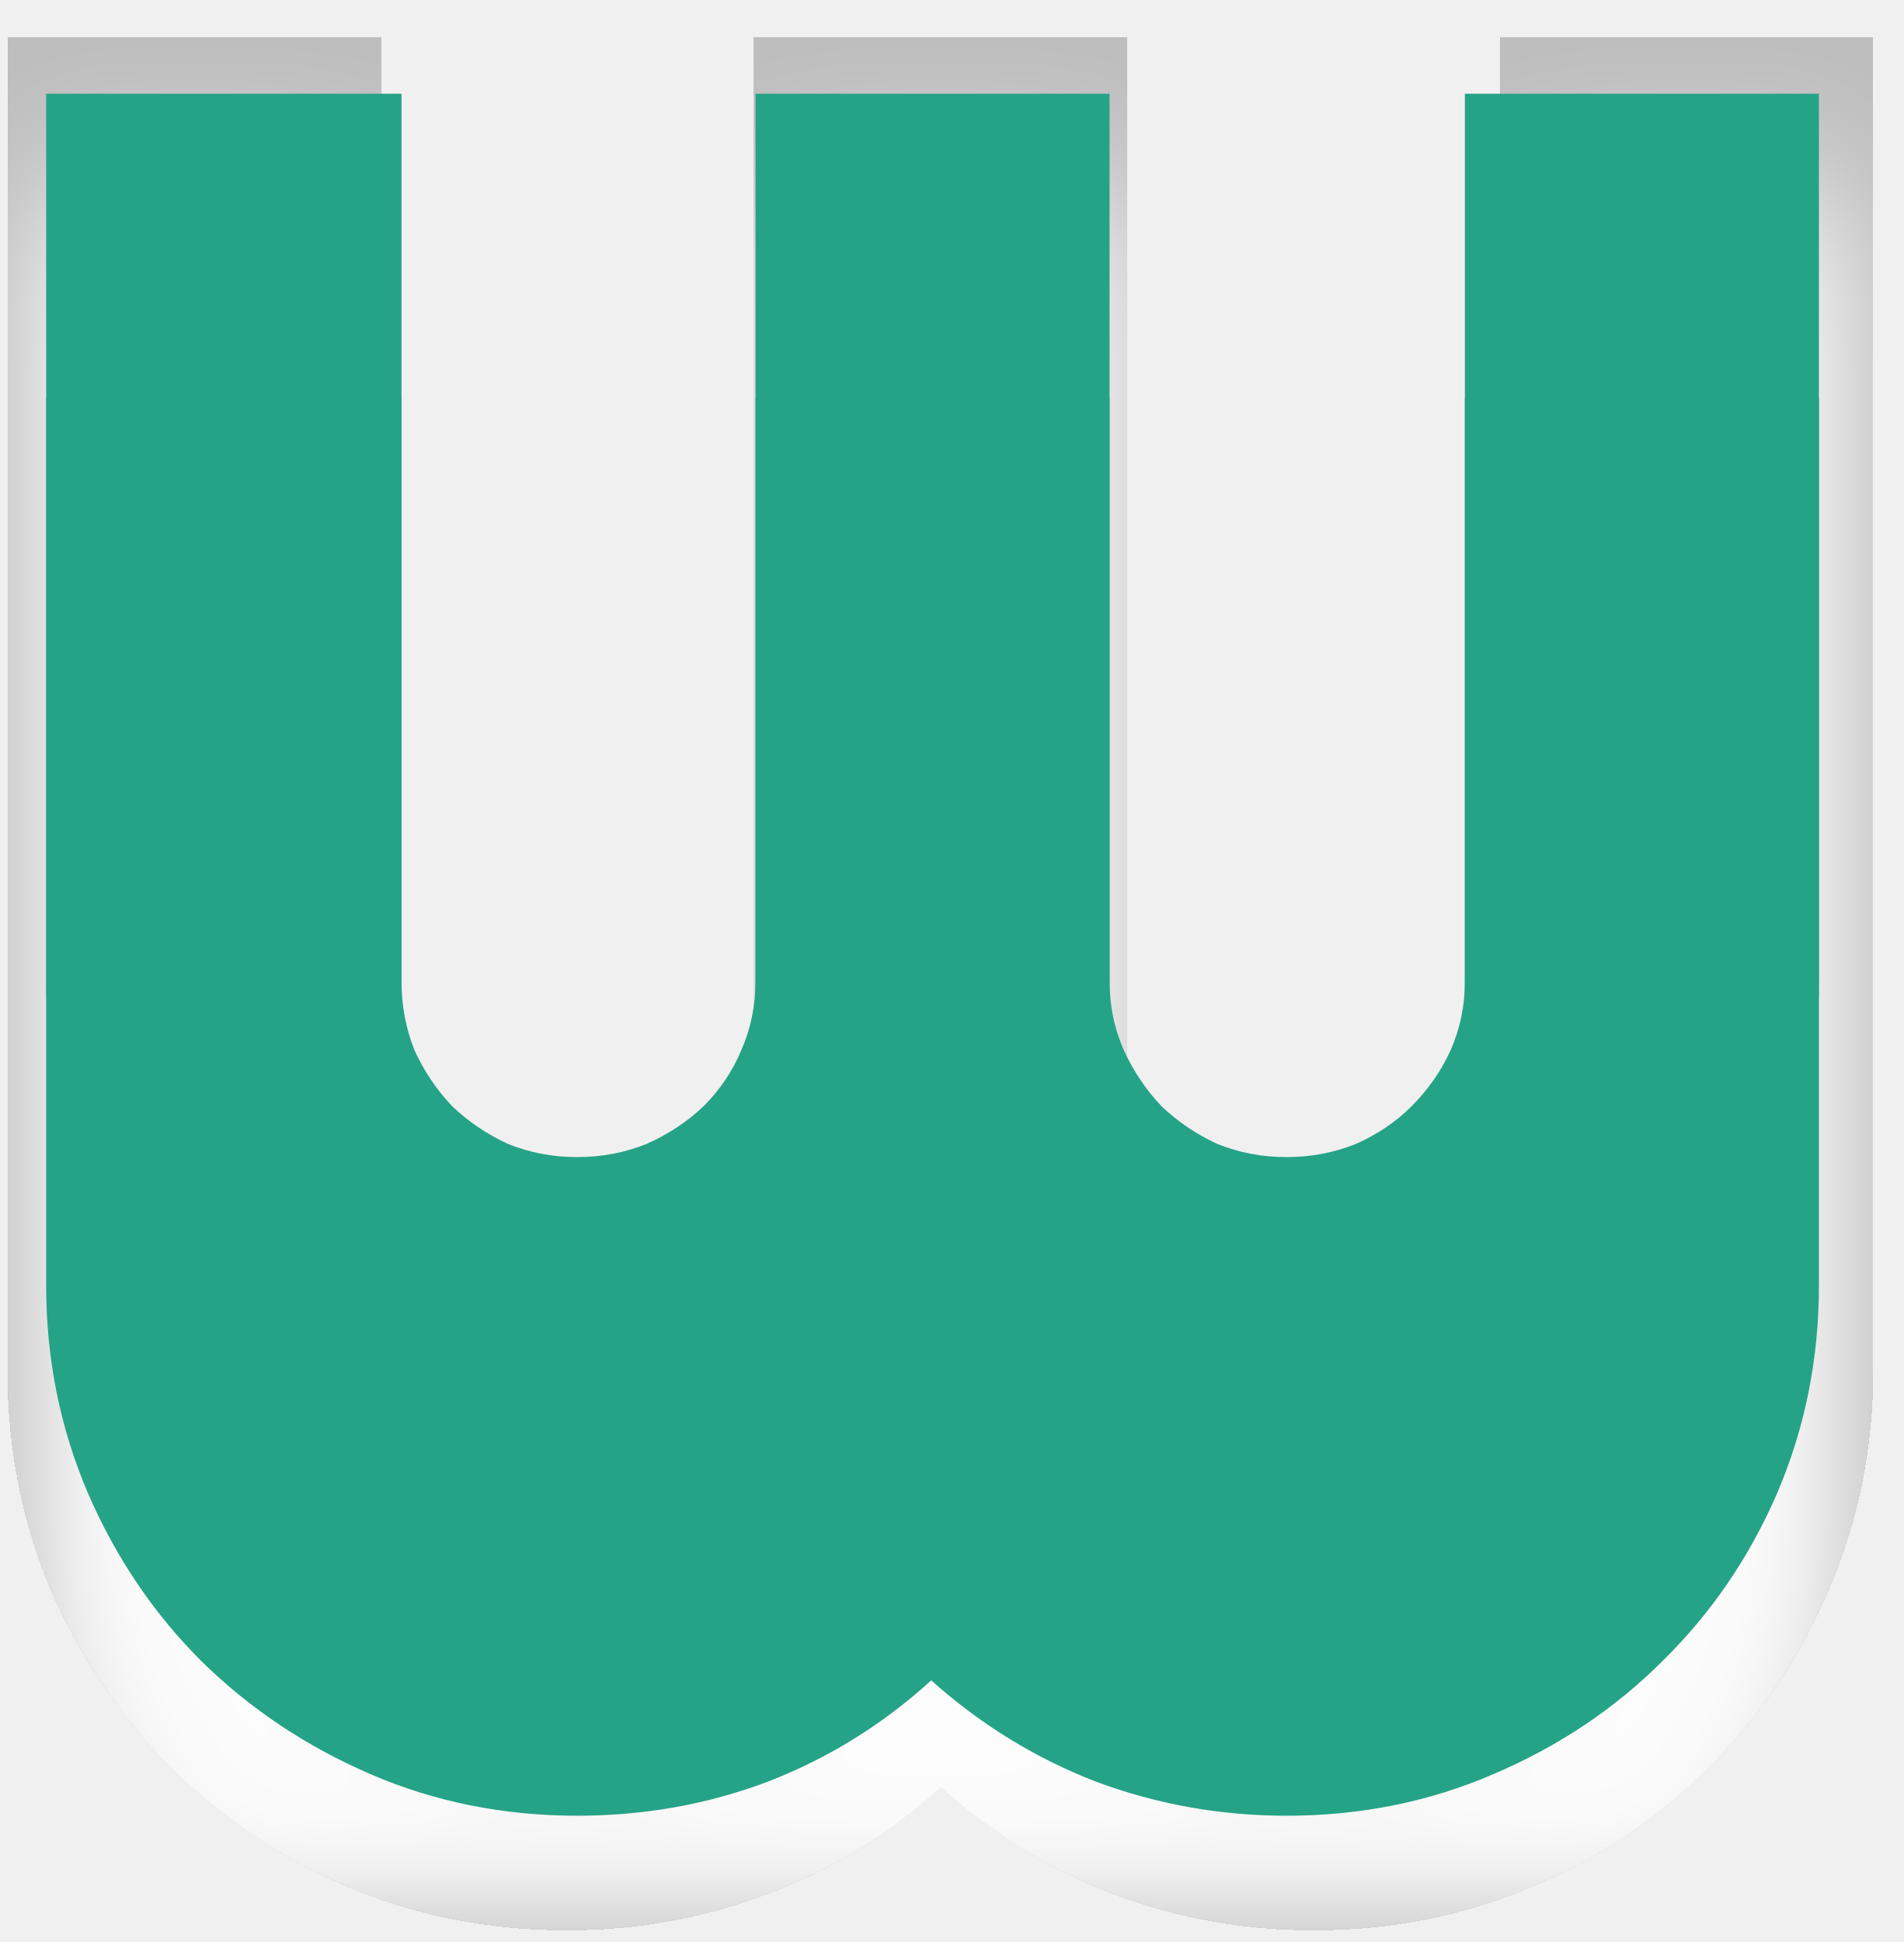
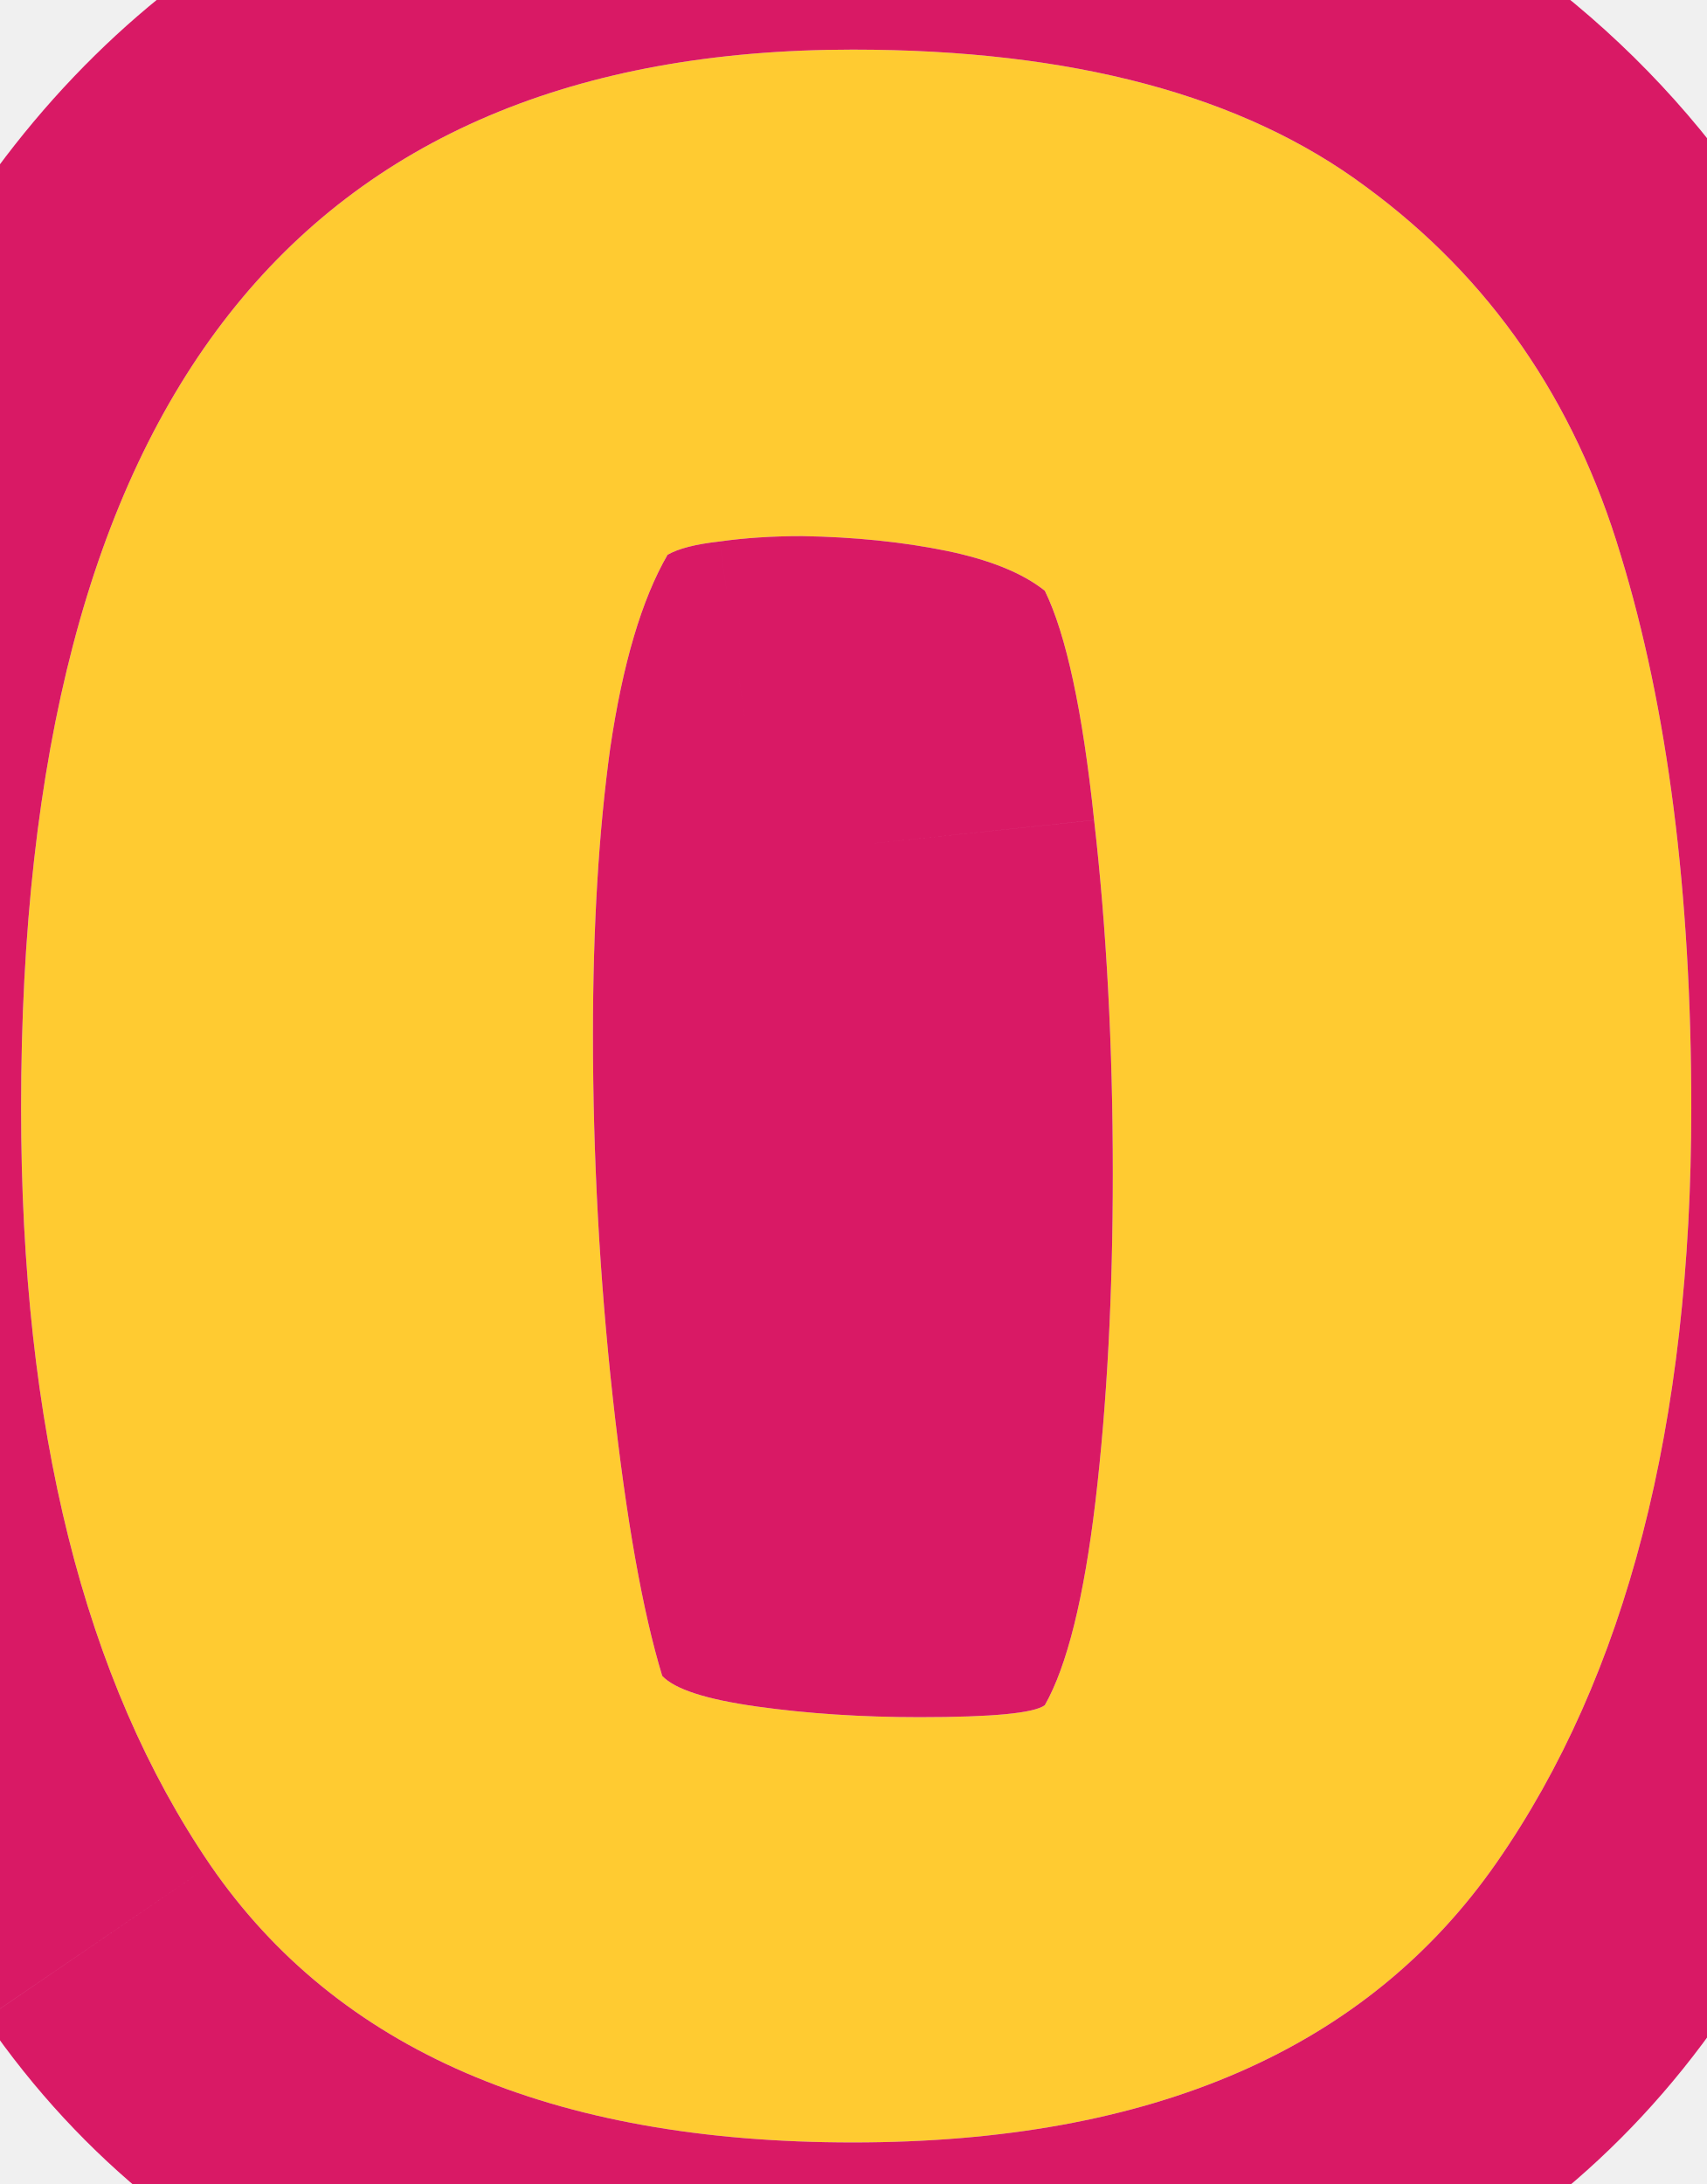
- <svg xmlns="http://www.w3.org/2000/svg" width="50" height="51" viewBox="0 0 50 51" fill="none">
-   <g filter="url(#filter0_i_0_1)">
-     <path d="M49.184 35.986C49.184 38.014 48.796 39.928 48.022 41.728C47.27 43.506 46.221 45.067 44.877 46.411C43.555 47.733 41.995 48.781 40.194 49.556C38.417 50.308 36.514 50.684 34.486 50.684C32.663 50.684 30.909 50.365 29.223 49.727C27.559 49.089 26.055 48.154 24.711 46.924C23.366 48.154 21.851 49.089 20.165 49.727C18.479 50.365 16.724 50.684 14.901 50.684C12.873 50.684 10.959 50.308 9.159 49.556C7.382 48.781 5.821 47.733 4.477 46.411C3.155 45.067 2.107 43.506 1.332 41.728C0.58 39.928 0.204 38.014 0.204 35.986V0.986H10.014V35.986C10.014 36.67 10.139 37.319 10.39 37.935C10.64 38.527 10.982 39.051 11.415 39.507C11.871 39.94 12.395 40.282 12.987 40.532C13.58 40.783 14.218 40.908 14.901 40.908C15.585 40.908 16.223 40.783 16.815 40.532C17.408 40.282 17.921 39.94 18.354 39.507C18.809 39.051 19.162 38.527 19.413 37.935C19.664 37.319 19.789 36.67 19.789 35.986V0.986H29.599V35.986C29.599 36.67 29.724 37.319 29.975 37.935C30.225 38.527 30.567 39.051 31 39.507C31.456 39.94 31.98 40.282 32.572 40.532C33.165 40.783 33.803 40.908 34.486 40.908C35.17 40.908 35.808 40.783 36.4 40.532C36.993 40.282 37.505 39.94 37.938 39.507C38.394 39.051 38.747 38.527 38.998 37.935C39.272 37.319 39.408 36.67 39.408 35.986V0.986H49.184V35.986Z" fill="white" fill-opacity="0.83" />
-   </g>
-   <path d="M47.766 33.773C47.766 35.687 47.401 37.498 46.672 39.207C45.943 40.893 44.94 42.363 43.664 43.616C42.411 44.87 40.93 45.861 39.221 46.59C37.535 47.319 35.723 47.684 33.786 47.684C32.054 47.684 30.391 47.387 28.796 46.795C27.201 46.18 25.754 45.291 24.455 44.129C23.179 45.291 21.744 46.18 20.148 46.795C18.576 47.387 16.913 47.684 15.158 47.684C13.221 47.684 11.41 47.319 9.724 46.59C8.037 45.861 6.556 44.87 5.28 43.616C4.027 42.363 3.036 40.893 2.307 39.207C1.577 37.498 1.213 35.687 1.213 33.773V10.462H10.544V33.773C10.544 34.41 10.658 35.014 10.886 35.584C11.136 36.131 11.467 36.621 11.877 37.054C12.31 37.464 12.8 37.794 13.347 38.045C13.916 38.273 14.52 38.387 15.158 38.387C15.796 38.387 16.4 38.273 16.97 38.045C17.539 37.794 18.041 37.464 18.474 37.054C18.907 36.621 19.237 36.131 19.465 35.584C19.715 35.014 19.841 34.41 19.841 33.773V10.462H29.138V33.773C29.138 34.41 29.263 35.014 29.514 35.584C29.764 36.131 30.095 36.621 30.505 37.054C30.938 37.464 31.428 37.794 31.975 38.045C32.544 38.273 33.148 38.387 33.786 38.387C34.424 38.387 35.028 38.273 35.598 38.045C36.167 37.794 36.657 37.464 37.067 37.054C37.5 36.621 37.842 36.131 38.093 35.584C38.343 35.014 38.469 34.41 38.469 33.773V10.462H47.766V33.773Z" fill="#25A386" />
-   <path d="M47.766 25.773C47.766 27.686 47.401 29.498 46.672 31.207C45.943 32.893 44.94 34.363 43.664 35.616C42.411 36.87 40.93 37.861 39.221 38.59C37.535 39.319 35.723 39.684 33.786 39.684C32.054 39.684 30.391 39.387 28.796 38.795C27.201 38.18 25.754 37.291 24.455 36.129C23.179 37.291 21.744 38.18 20.148 38.795C18.576 39.387 16.913 39.684 15.158 39.684C13.221 39.684 11.41 39.319 9.724 38.59C8.037 37.861 6.556 36.87 5.28 35.616C4.027 34.363 3.036 32.893 2.307 31.207C1.577 29.498 1.213 27.686 1.213 25.773V2.462H10.544V25.773C10.544 26.41 10.658 27.014 10.886 27.584C11.136 28.131 11.467 28.621 11.877 29.054C12.31 29.464 12.8 29.794 13.347 30.045C13.916 30.273 14.52 30.387 15.158 30.387C15.796 30.387 16.4 30.273 16.97 30.045C17.539 29.794 18.041 29.464 18.474 29.054C18.907 28.621 19.237 28.131 19.465 27.584C19.715 27.014 19.841 26.41 19.841 25.773V2.462H29.138V25.773C29.138 26.41 29.263 27.014 29.514 27.584C29.764 28.131 30.095 28.621 30.505 29.054C30.938 29.464 31.428 29.794 31.975 30.045C32.544 30.273 33.148 30.387 33.786 30.387C34.424 30.387 35.028 30.273 35.598 30.045C36.167 29.794 36.657 29.464 37.067 29.054C37.5 28.621 37.842 28.131 38.093 27.584C38.343 27.014 38.469 26.41 38.469 25.773V2.462H47.766V25.773Z" fill="#25A386" />
-   <defs>
-     <filter id="filter0_i_0_1" x="0.204" y="0.986" width="48.98" height="53.697" filterUnits="userSpaceOnUse" color-interpolation-filters="sRGB">
-       <feFlood flood-opacity="0" result="BackgroundImageFix" />
-       <feBlend mode="normal" in="SourceGraphic" in2="BackgroundImageFix" result="shape" />
-       <feColorMatrix in="SourceAlpha" type="matrix" values="0 0 0 0 0 0 0 0 0 0 0 0 0 0 0 0 0 0 127 0" result="hardAlpha" />
-       <feOffset dy="4" />
-       <feGaussianBlur stdDeviation="2" />
-       <feComposite in2="hardAlpha" operator="arithmetic" k2="-1" k3="1" />
-       <feColorMatrix type="matrix" values="0 0 0 0 0 0 0 0 0 0 0 0 0 0 0 0 0 0 0.25 0" />
-       <feBlend mode="normal" in2="shape" result="effect1_innerShadow_0_1" />
-     </filter>
-   </defs>
+ <svg xmlns="http://www.w3.org/2000/svg" width="25" height="32" viewBox="0 0 25 32" fill="none">
+   <mask id="path-1-outside-1_0_1" maskUnits="userSpaceOnUse" x="-4" y="-4" width="33" height="40" fill="black">
+     <rect fill="white" x="-4" y="-4" width="33" height="40" />
+     <path d="M0.309 16.234C0.309 5.896 4.371 0.727 12.496 0.727C15.712 0.727 18.219 1.397 20.016 2.738C21.826 4.066 23.069 5.863 23.746 8.129C24.436 10.382 24.781 13.083 24.781 16.234C24.781 20.87 23.831 24.555 21.93 27.289C20.029 30.023 16.884 31.391 12.496 31.391C8.082 31.391 4.944 30.037 3.082 27.328C1.233 24.62 0.309 20.922 0.309 16.234ZM13.473 25.16C14.54 25.16 15.152 25.102 15.309 24.984C15.634 24.412 15.882 23.415 16.051 21.996C16.22 20.564 16.305 18.962 16.305 17.191C16.305 15.329 16.213 13.604 16.031 12.016C15.862 10.414 15.621 9.294 15.309 8.656C14.983 8.396 14.501 8.201 13.863 8.07C13.225 7.94 12.522 7.868 11.754 7.855C11.311 7.855 10.908 7.882 10.543 7.934C10.191 7.973 9.938 8.038 9.781 8.129C9.404 8.78 9.124 9.724 8.941 10.961C8.772 12.185 8.688 13.585 8.688 15.16C8.688 16.944 8.785 18.721 8.98 20.492C9.176 22.263 9.417 23.617 9.703 24.555C9.885 24.75 10.348 24.9 11.09 25.004C11.832 25.108 12.626 25.16 13.473 25.16Z" />
+   </mask>
+   <path d="M0.309 16.234C0.309 5.896 4.371 0.727 12.496 0.727C15.712 0.727 18.219 1.397 20.016 2.738C21.826 4.066 23.069 5.863 23.746 8.129C24.436 10.382 24.781 13.083 24.781 16.234C24.781 20.87 23.831 24.555 21.93 27.289C20.029 30.023 16.884 31.391 12.496 31.391C8.082 31.391 4.944 30.037 3.082 27.328C1.233 24.62 0.309 20.922 0.309 16.234ZM13.473 25.16C14.54 25.16 15.152 25.102 15.309 24.984C15.634 24.412 15.882 23.415 16.051 21.996C16.22 20.564 16.305 18.962 16.305 17.191C16.305 15.329 16.213 13.604 16.031 12.016C15.862 10.414 15.621 9.294 15.309 8.656C14.983 8.396 14.501 8.201 13.863 8.07C13.225 7.94 12.522 7.868 11.754 7.855C11.311 7.855 10.908 7.882 10.543 7.934C10.191 7.973 9.938 8.038 9.781 8.129C9.404 8.78 9.124 9.724 8.941 10.961C8.772 12.185 8.688 13.585 8.688 15.16C8.688 16.944 8.785 18.721 8.98 20.492C9.176 22.263 9.417 23.617 9.703 24.555C9.885 24.75 10.348 24.9 11.09 25.004C11.832 25.108 12.626 25.16 13.473 25.16Z" fill="#FFCB31" />
+   <path d="M20.016 2.738L17.623 5.944L17.636 5.954L17.649 5.963L20.016 2.738ZM23.746 8.129L19.914 9.274L19.918 9.287L19.922 9.301L23.746 8.129ZM3.082 27.328L-0.222 29.584L-0.214 29.594L3.082 27.328ZM15.309 24.984L17.709 28.184L18.375 27.685L18.786 26.96L15.309 24.984ZM16.051 21.996L20.023 22.47L20.023 22.466L16.051 21.996ZM16.031 12.016L12.053 12.436L12.055 12.454L12.057 12.472L16.031 12.016ZM15.309 8.656L18.901 6.897L18.507 6.092L17.807 5.533L15.309 8.656ZM11.754 7.855L11.822 3.856L11.788 3.855H11.754V7.855ZM10.543 7.934L10.985 11.909L11.047 11.902L11.109 11.893L10.543 7.934ZM9.781 8.129L7.766 4.674L6.852 5.207L6.321 6.122L9.781 8.129ZM8.941 10.961L4.984 10.378L4.982 10.395L4.979 10.413L8.941 10.961ZM9.703 24.555L5.878 25.724L6.148 26.608L6.779 27.284L9.703 24.555ZM4.309 16.234C4.309 11.48 5.261 8.652 6.5 7.075C7.596 5.682 9.341 4.727 12.496 4.727V-3.273C7.526 -3.273 3.178 -1.644 0.21 2.132C-2.613 5.724 -3.691 10.65 -3.691 16.234H4.309ZM12.496 4.727C15.212 4.727 16.76 5.3 17.623 5.944L22.408 -0.467C19.678 -2.505 16.212 -3.273 12.496 -3.273V4.727ZM17.649 5.963C18.718 6.748 19.472 7.795 19.914 9.274L27.579 6.984C26.666 3.931 24.933 1.385 22.382 -0.487L17.649 5.963ZM19.922 9.301C20.464 11.07 20.781 13.355 20.781 16.234H28.781C28.781 12.811 28.409 9.693 27.571 6.957L19.922 9.301ZM20.781 16.234C20.781 20.364 19.93 23.158 18.645 25.006L25.214 29.572C27.731 25.952 28.781 21.376 28.781 16.234H20.781ZM18.645 25.006C17.721 26.336 16.034 27.391 12.496 27.391V35.391C17.735 35.391 22.337 33.711 25.214 29.572L18.645 25.006ZM12.496 27.391C8.903 27.391 7.251 26.331 6.378 25.062L-0.214 29.594C2.637 33.741 7.261 35.391 12.496 35.391V27.391ZM6.386 25.073C5.147 23.258 4.309 20.448 4.309 16.234H-3.691C-3.691 21.395 -2.681 25.981 -0.222 29.583L6.386 25.073ZM13.473 29.16C14.056 29.16 14.622 29.145 15.114 29.098C15.355 29.075 15.668 29.036 15.998 28.96C16.197 28.915 16.962 28.744 17.709 28.184L12.909 21.784C13.113 21.631 13.299 21.523 13.442 21.45C13.586 21.375 13.713 21.323 13.809 21.286C13.996 21.215 14.142 21.178 14.214 21.162C14.352 21.13 14.416 21.128 14.351 21.134C14.231 21.146 13.957 21.16 13.473 21.16V29.16ZM18.786 26.96C19.538 25.638 19.847 23.943 20.023 22.47L12.079 21.522C12.007 22.126 11.928 22.556 11.856 22.843C11.777 23.161 11.742 23.164 11.831 23.008L18.786 26.96ZM20.023 22.466C20.214 20.847 20.305 19.085 20.305 17.191H12.305C12.305 18.839 12.226 20.28 12.078 21.527L20.023 22.466ZM20.305 17.191C20.305 15.201 20.207 13.322 20.005 11.56L12.057 12.472C12.22 13.887 12.305 15.458 12.305 17.191H20.305ZM20.009 11.595C19.837 9.968 19.551 8.224 18.901 6.897L11.716 10.416C11.67 10.321 11.725 10.406 11.813 10.816C11.894 11.194 11.978 11.725 12.053 12.436L20.009 11.595ZM17.807 5.533C16.785 4.715 15.607 4.344 14.663 4.151L13.063 11.989C13.199 12.017 13.235 12.036 13.2 12.021C13.167 12.008 13.013 11.942 12.81 11.78L17.807 5.533ZM14.663 4.151C13.746 3.964 12.793 3.873 11.822 3.856L11.686 11.855C12.251 11.864 12.705 11.916 13.063 11.989L14.663 4.151ZM11.754 3.855C11.158 3.855 10.562 3.89 9.977 3.974L11.109 11.893C11.253 11.873 11.464 11.855 11.754 11.855V3.855ZM10.101 3.958C9.624 4.011 8.674 4.144 7.766 4.674L11.797 11.584C11.447 11.788 11.168 11.864 11.082 11.886C10.978 11.913 10.935 11.915 10.985 11.909L10.101 3.958ZM6.321 6.122C5.575 7.408 5.198 8.927 4.984 10.378L12.899 11.544C12.969 11.066 13.049 10.712 13.123 10.462C13.199 10.207 13.252 10.118 13.241 10.136L6.321 6.122ZM4.979 10.413C4.779 11.86 4.688 13.448 4.688 15.16H12.688C12.688 13.721 12.765 12.51 12.904 11.509L4.979 10.413ZM4.688 15.16C4.688 17.09 4.793 19.014 5.005 20.931L12.956 20.054C12.777 18.429 12.688 16.798 12.688 15.16H4.688ZM5.005 20.931C5.209 22.784 5.482 24.429 5.878 25.724L13.528 23.386C13.351 22.805 13.143 21.742 12.956 20.054L5.005 20.931ZM6.779 27.284C7.574 28.136 8.527 28.48 8.954 28.619C9.49 28.793 10.042 28.896 10.534 28.965L11.646 21.043C11.395 21.008 11.345 20.984 11.419 21.008C11.461 21.022 11.596 21.067 11.78 21.166C11.954 21.259 12.286 21.46 12.627 21.825L6.779 27.284ZM10.534 28.965C11.482 29.098 12.464 29.16 13.473 29.16V21.16C12.789 21.16 12.182 21.118 11.646 21.043L10.534 28.965Z" fill="#D91965" mask="url(#path-1-outside-1_0_1)" />
</svg>
